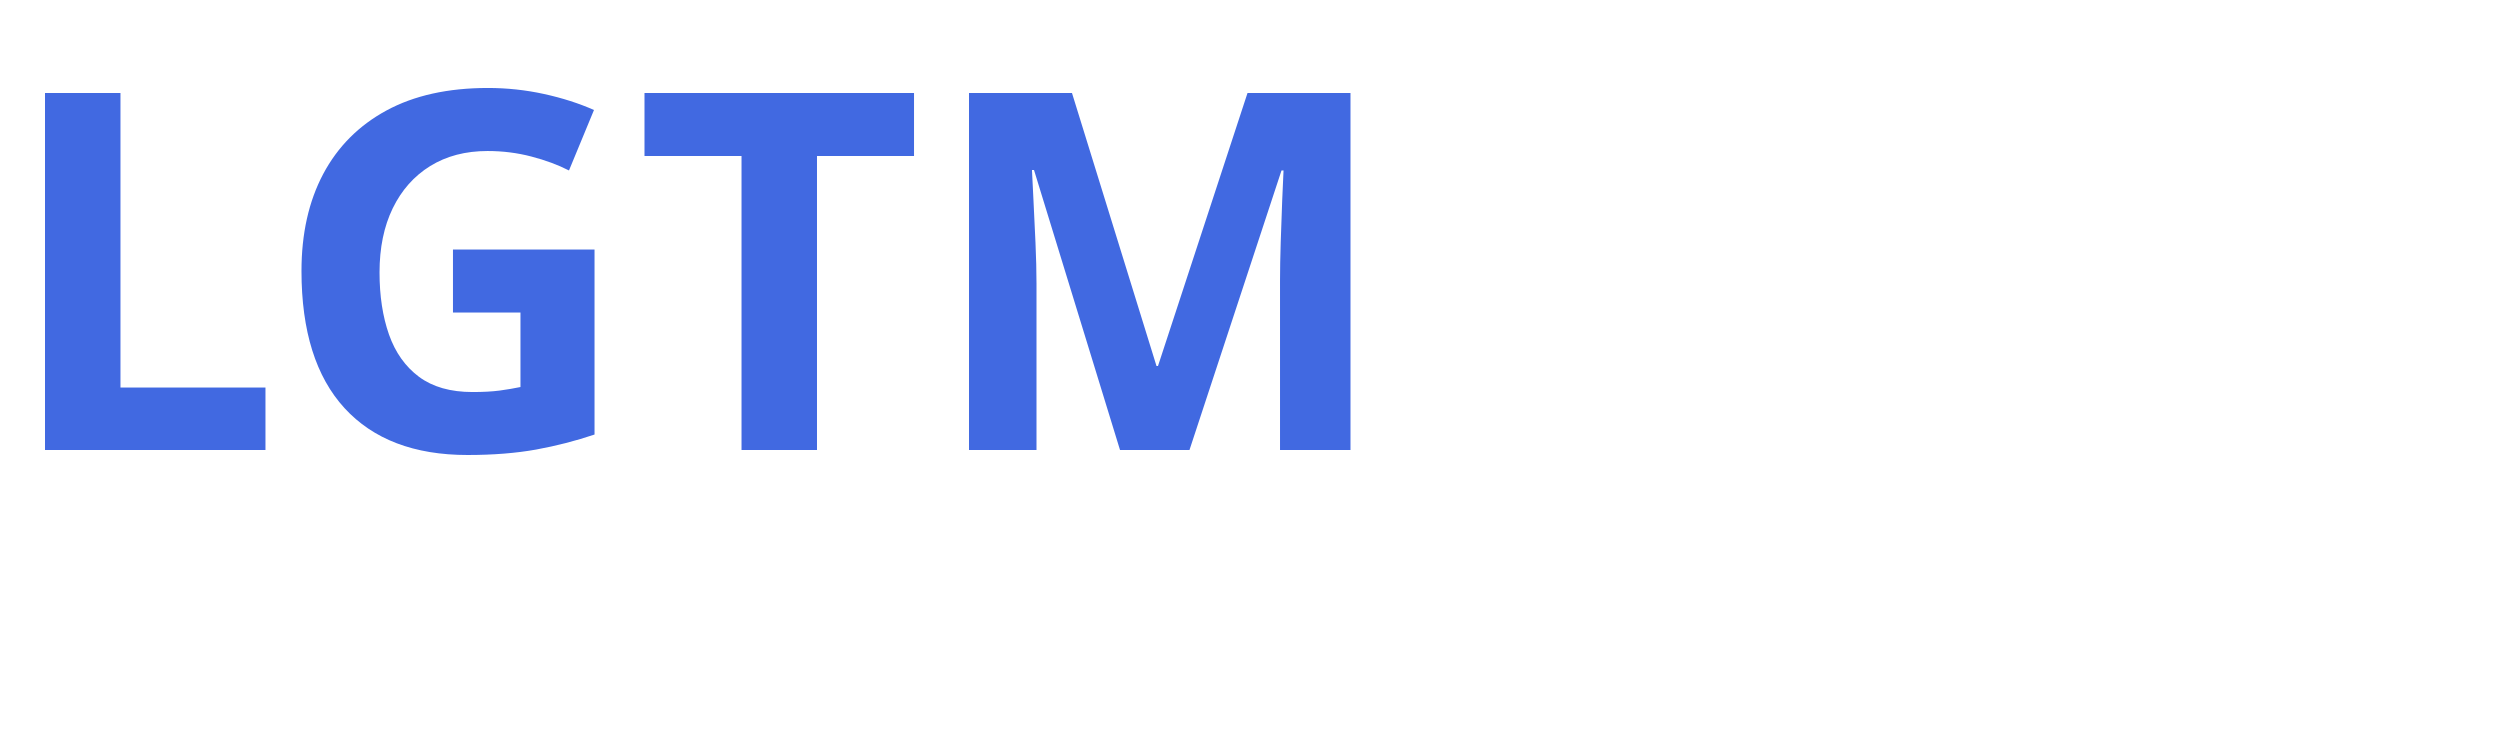
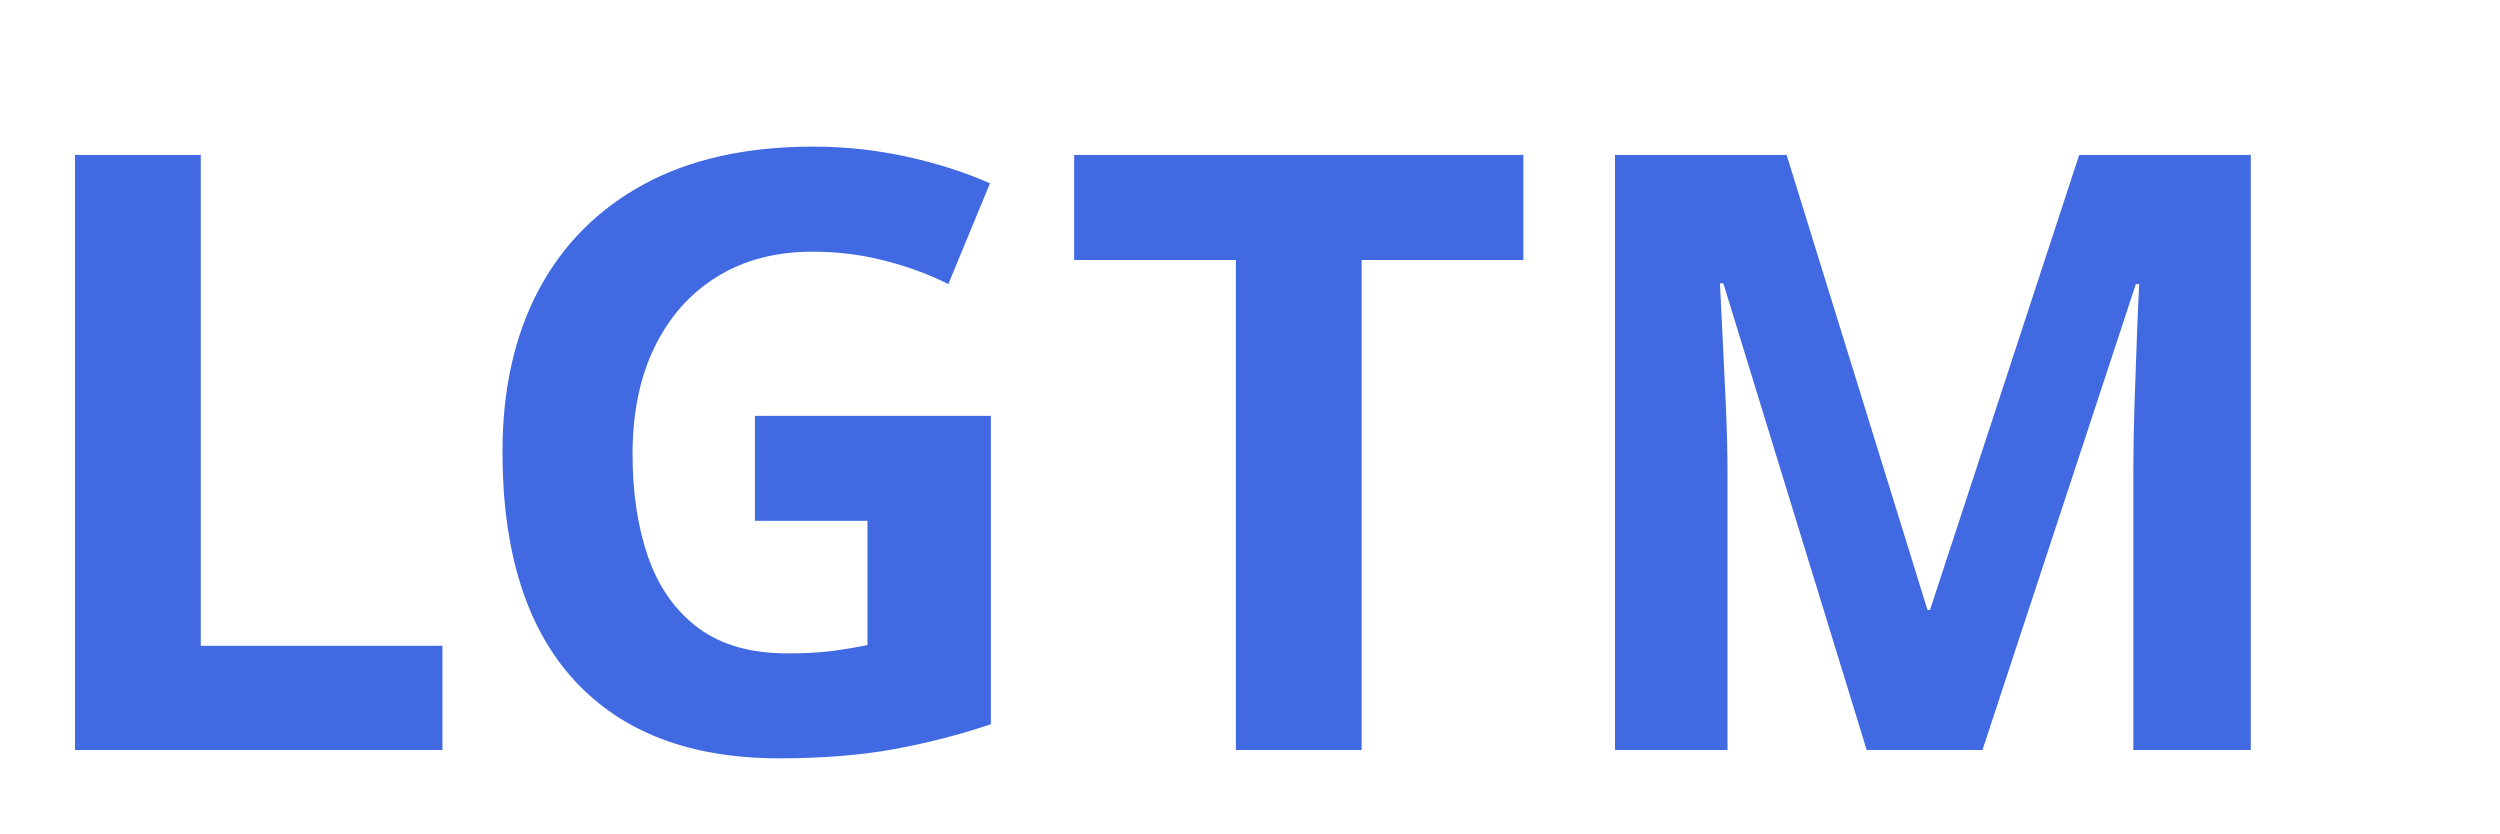
- <svg xmlns="http://www.w3.org/2000/svg" width="500" height="150" viewBox="0 0 500 30">
-   <text id="lgtm" x="0" y="30" font-family="Verdana" font-size="100" font-weight="bold" fill="#4169e1">
+ <svg xmlns="http://www.w3.org/2000/svg" width="300" height="100" viewBox="0 0 300 100">
+   <text id="lgtm" x="0" y="90" font-family="Verdana" font-size="100" font-weight="bold" fill="#4169e1">
    LGTM
  </text>
</svg>
